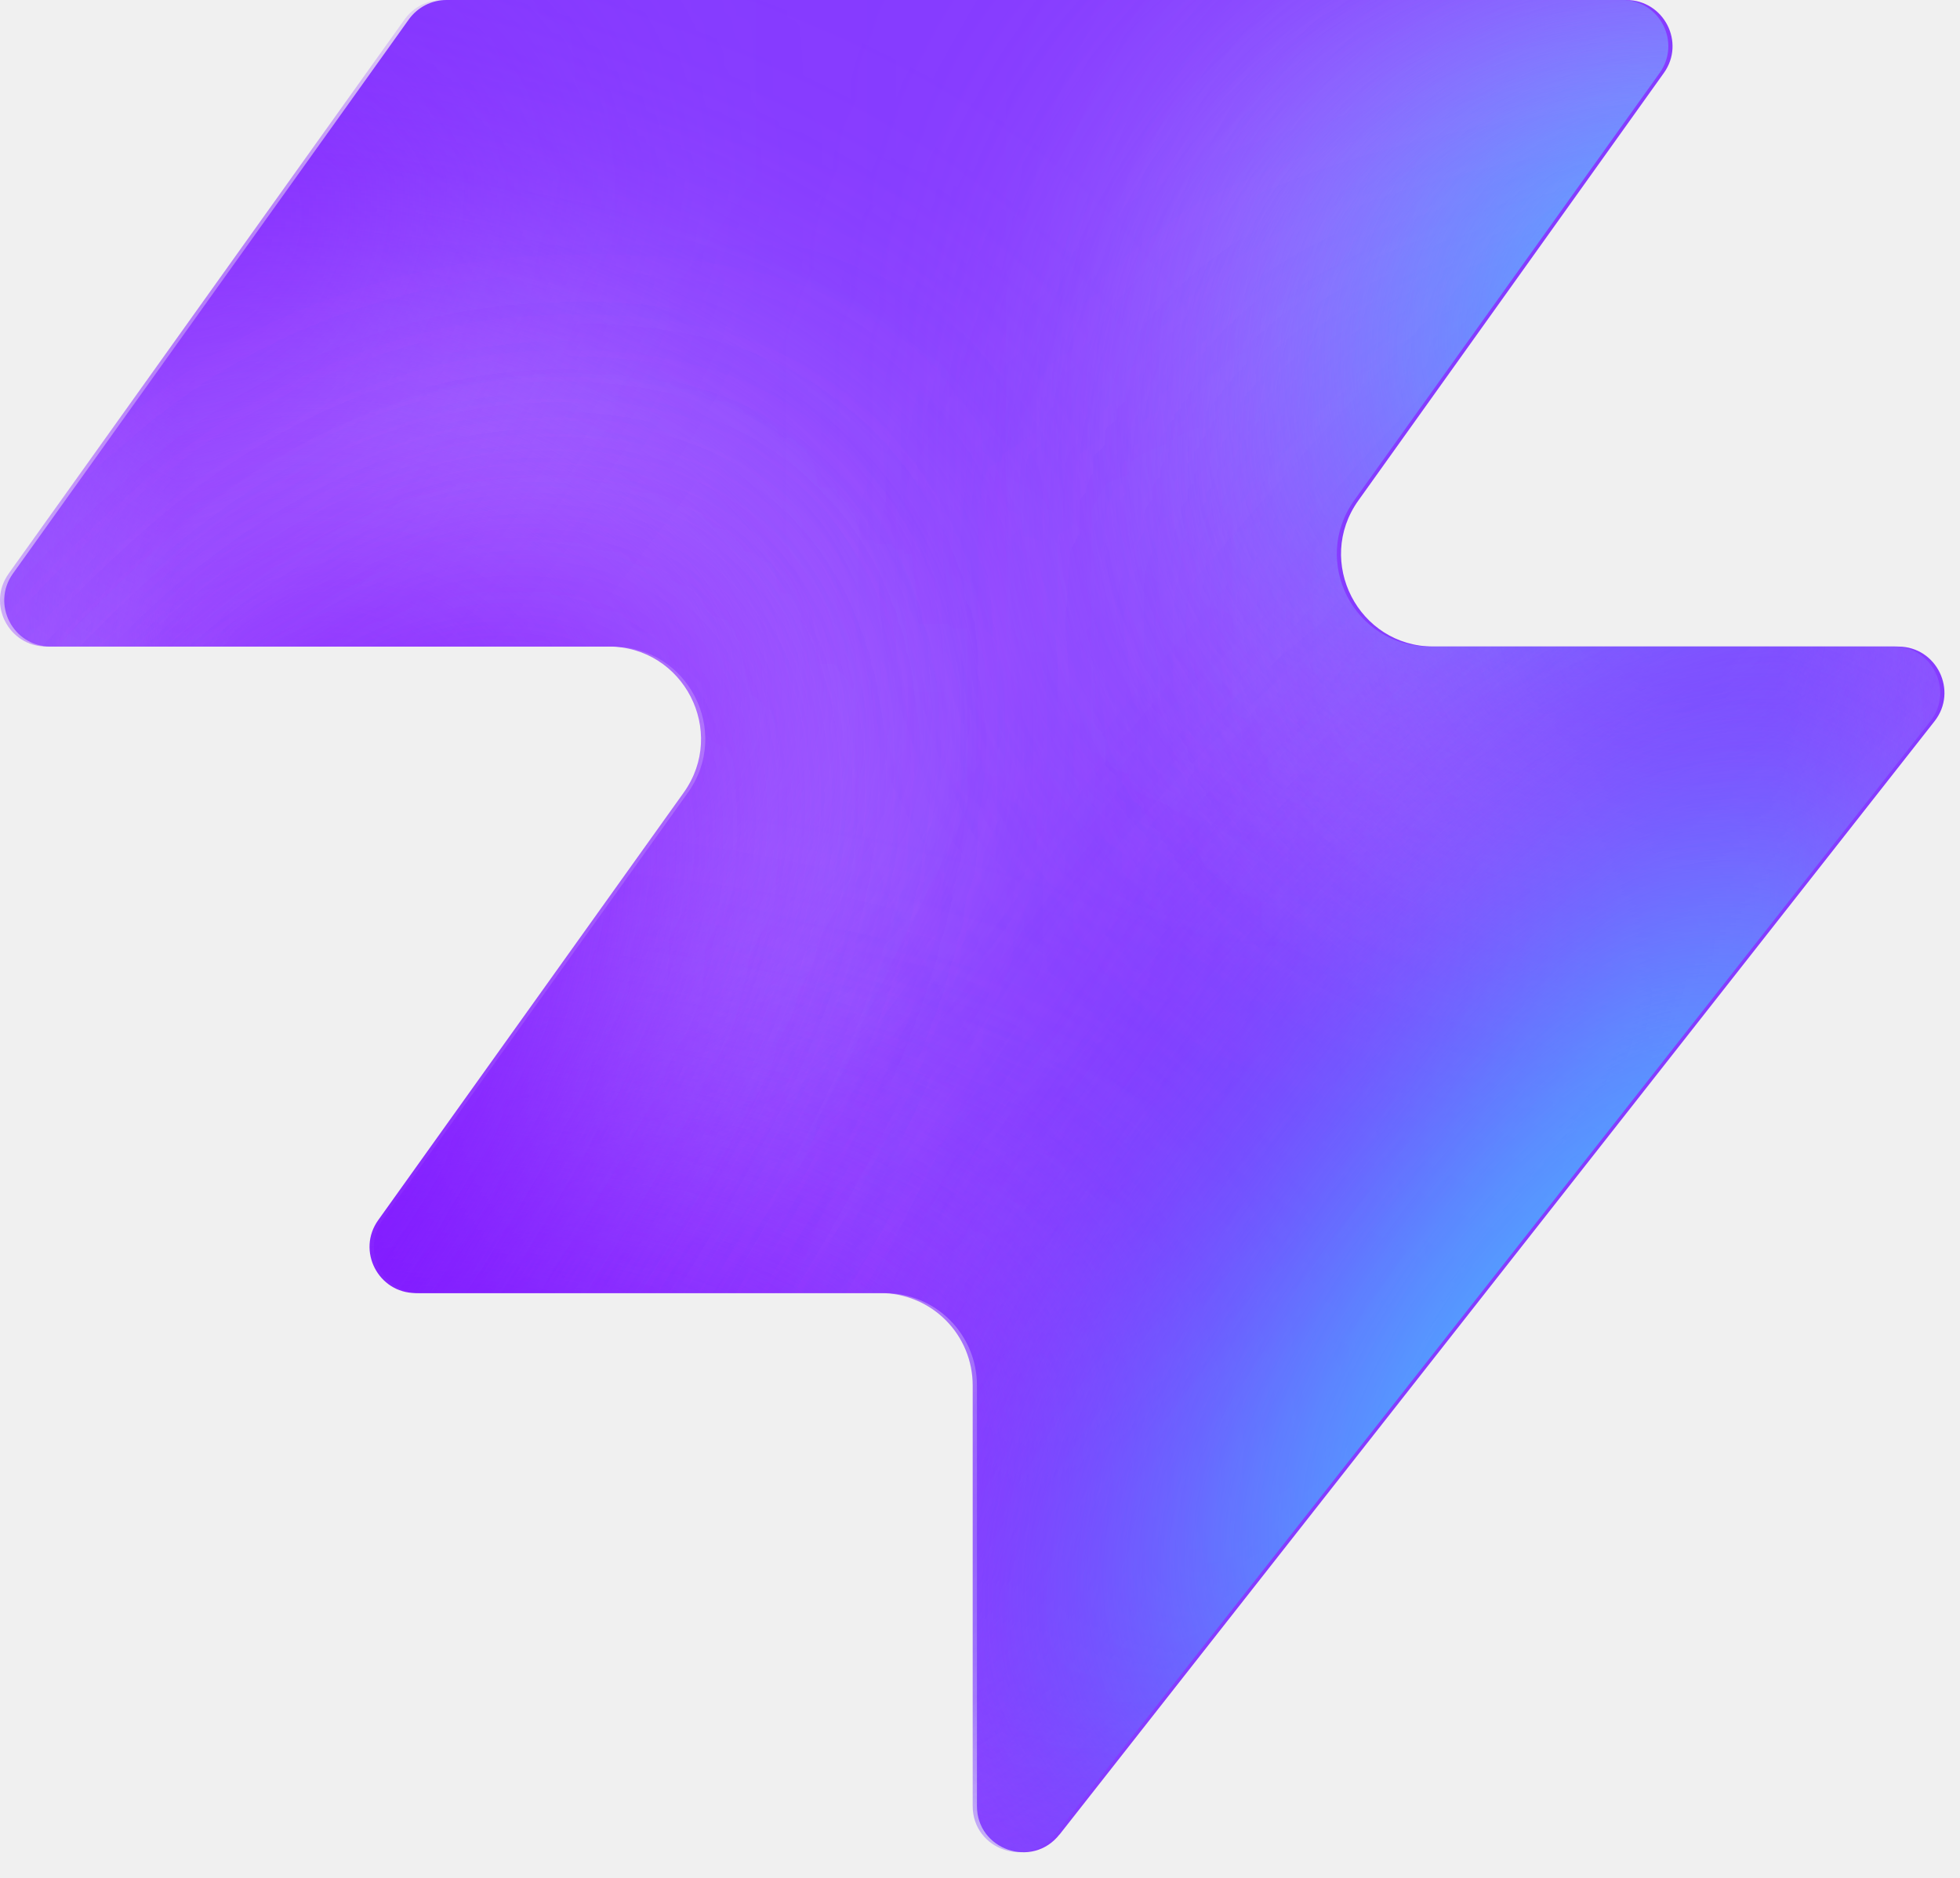
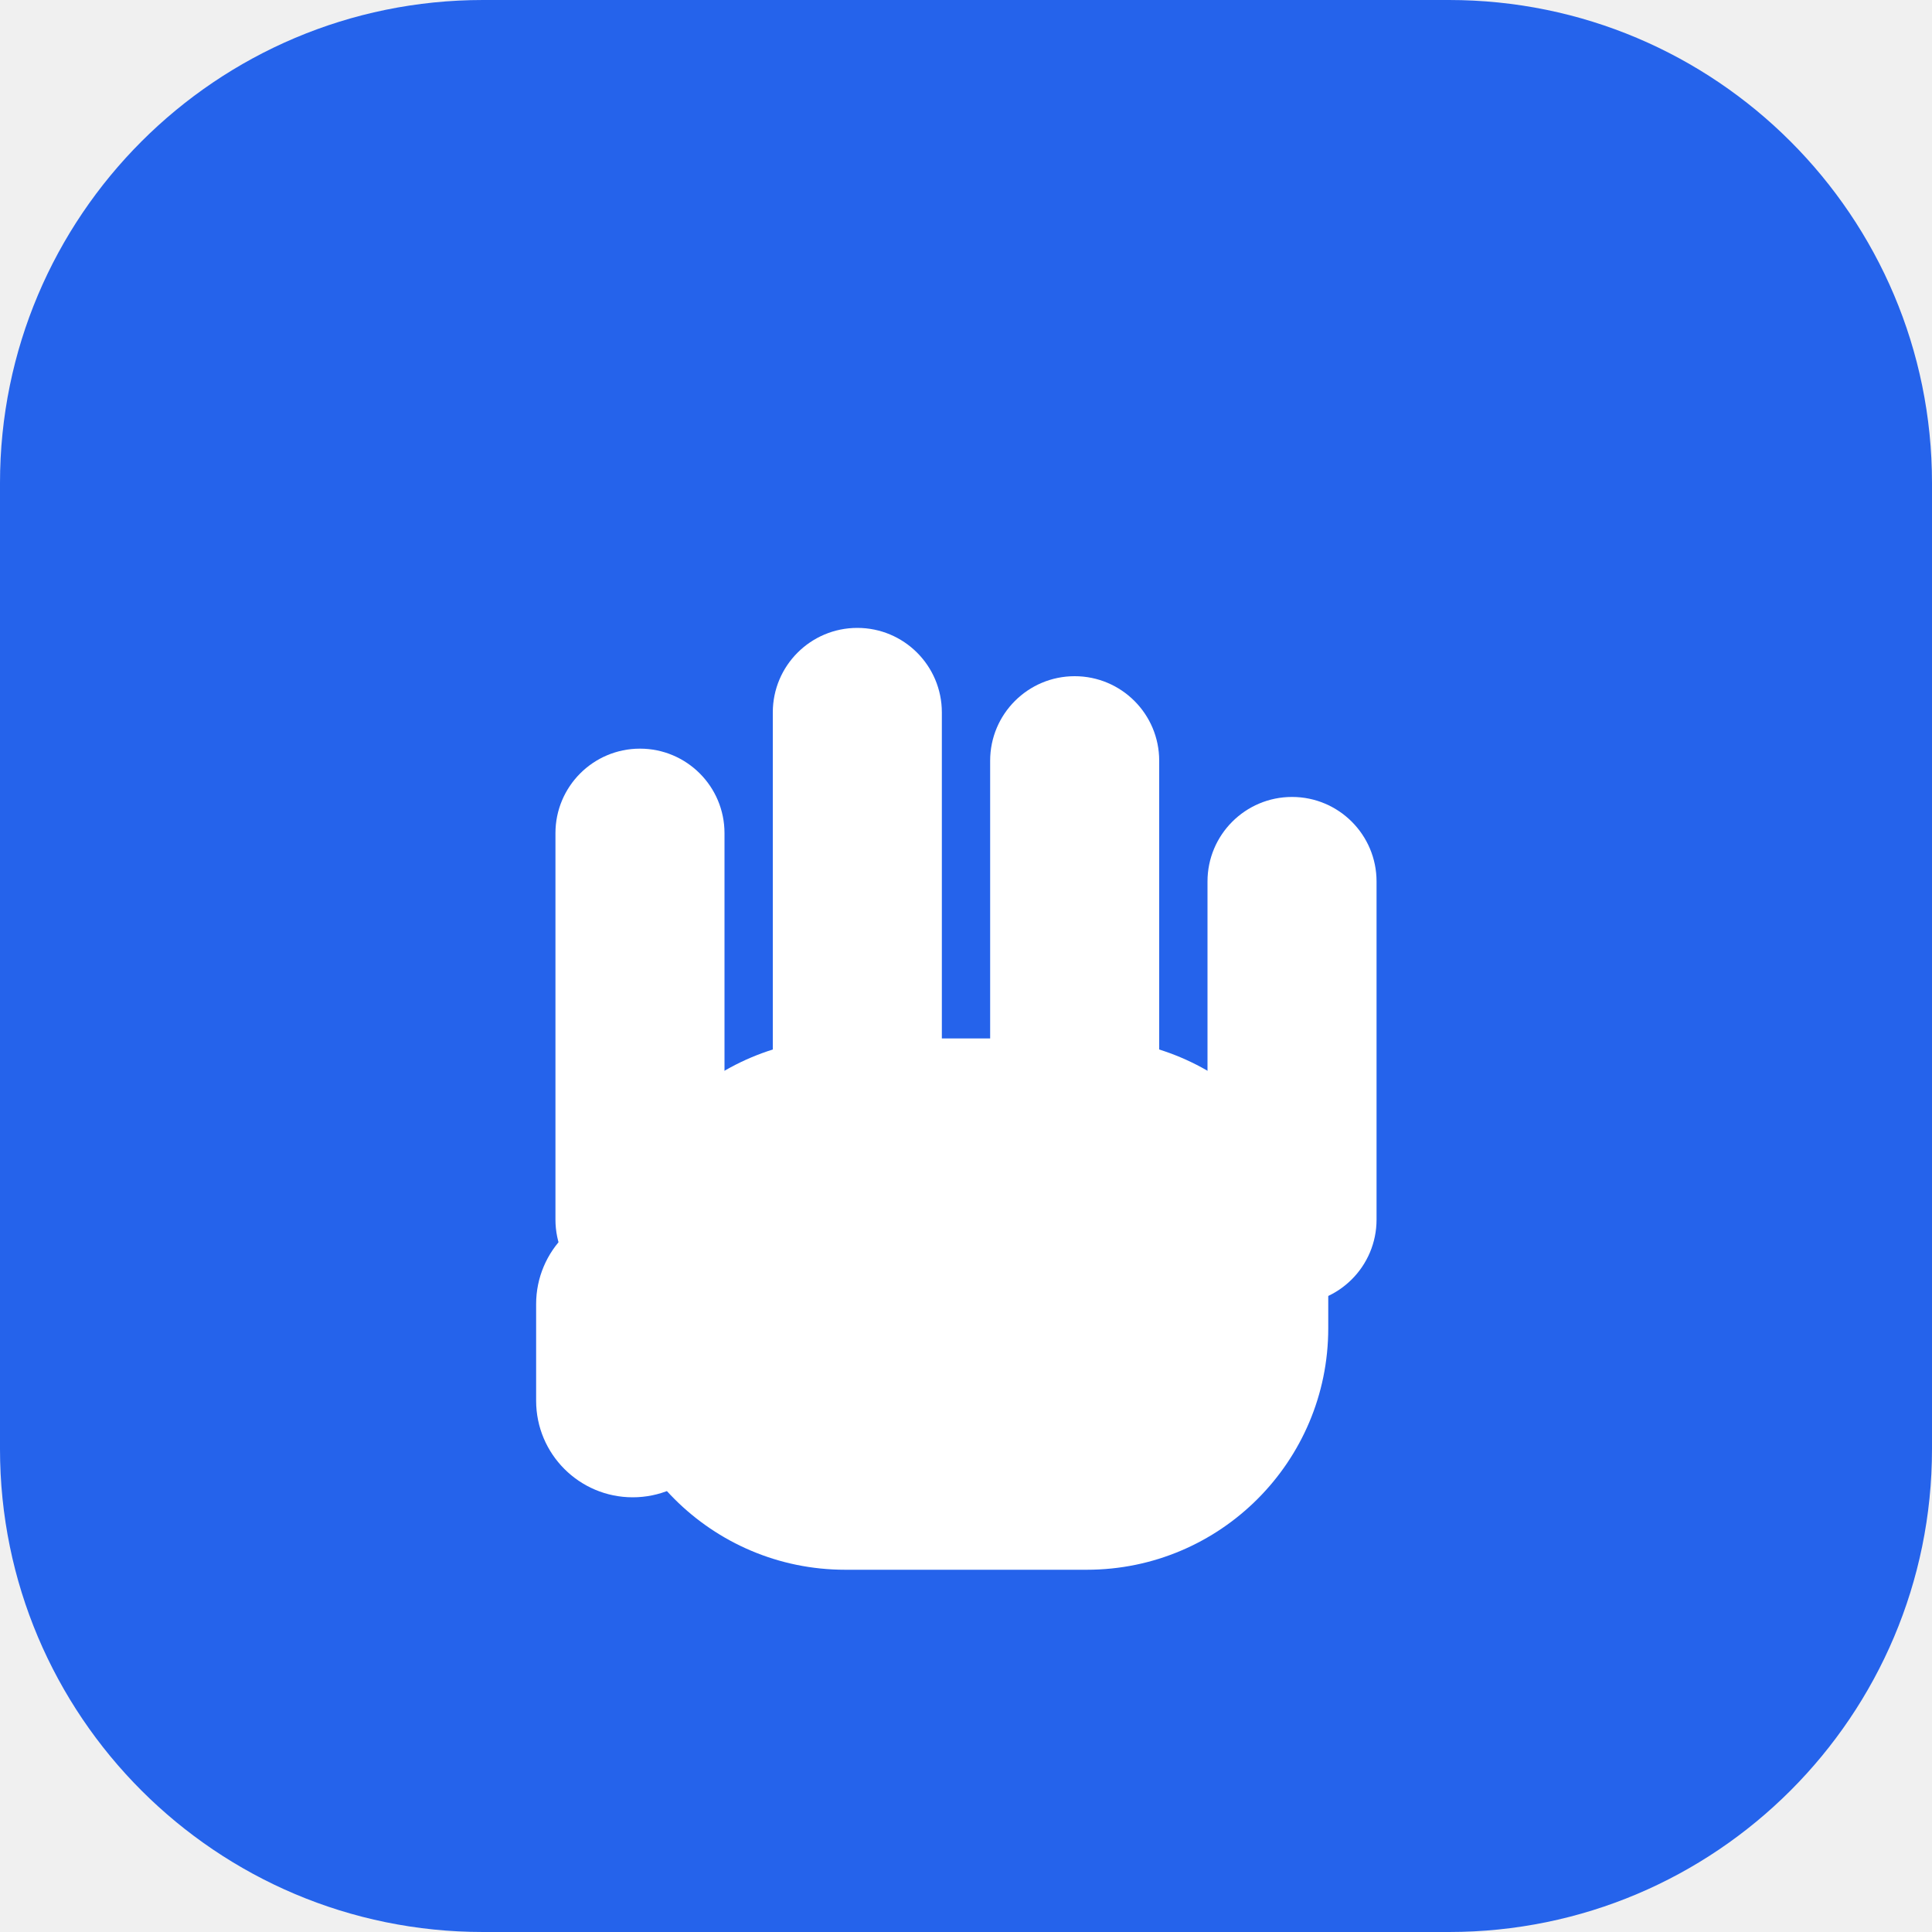
- <svg xmlns="http://www.w3.org/2000/svg" width="48" height="46" fill="none" viewBox="0 0 48 46">
-   <path fill="#863bff" d="M25.946 44.938c-.664.845-2.021.375-2.021-.698V33.937a2.26 2.26 0 0 0-2.262-2.262H10.287c-.92 0-1.456-1.04-.92-1.788l7.48-10.471c1.07-1.497 0-3.578-1.842-3.578H1.237c-.92 0-1.456-1.04-.92-1.788L10.013.474c.214-.297.556-.474.92-.474h28.894c.92 0 1.456 1.04.92 1.788l-7.48 10.471c-1.07 1.498 0 3.579 1.842 3.579h11.377c.943 0 1.473 1.088.89 1.83L25.947 44.94z" style="fill:#863bff;fill:color(display-p3 .525 .23 1);fill-opacity:1" />
-   <mask id="a" width="48" height="46" x="0" y="0" maskUnits="userSpaceOnUse" style="mask-type:alpha">
-     <path fill="#000" d="M25.842 44.938c-.664.844-2.021.375-2.021-.698V33.937a2.26 2.26 0 0 0-2.262-2.262H10.183c-.92 0-1.456-1.04-.92-1.788l7.48-10.471c1.07-1.498 0-3.579-1.842-3.579H1.133c-.92 0-1.456-1.04-.92-1.787L9.91.473c.214-.297.556-.474.92-.474h28.894c.92 0 1.456 1.04.92 1.788l-7.48 10.471c-1.07 1.498 0 3.578 1.842 3.578h11.377c.943 0 1.473 1.088.89 1.832L25.843 44.94z" style="fill:#000;fill-opacity:1" />
-   </mask>
-   <g mask="url(#a)">
-     <g filter="url(#b)">
-       <ellipse cx="5.508" cy="14.704" fill="#ede6ff" rx="5.508" ry="14.704" style="fill:#ede6ff;fill:color(display-p3 .927 .903 1);fill-opacity:1" transform="matrix(.00324 1 1 -.00324 -4.47 31.516)" />
-     </g>
-     <g filter="url(#c)">
-       <ellipse cx="10.399" cy="29.851" fill="#ede6ff" rx="10.399" ry="29.851" style="fill:#ede6ff;fill:color(display-p3 .927 .903 1);fill-opacity:1" transform="matrix(.00324 1 1 -.00324 -39.328 7.883)" />
-     </g>
-     <g filter="url(#d)">
-       <ellipse cx="5.508" cy="30.487" fill="#7e14ff" rx="5.508" ry="30.487" style="fill:#7e14ff;fill:color(display-p3 .492 .077 1);fill-opacity:1" transform="rotate(89.814 -25.913 -14.639)scale(1 -1)" />
-     </g>
-     <g filter="url(#e)">
-       <ellipse cx="5.508" cy="30.599" fill="#7e14ff" rx="5.508" ry="30.599" style="fill:#7e14ff;fill:color(display-p3 .492 .077 1);fill-opacity:1" transform="rotate(89.814 -32.644 -3.334)scale(1 -1)" />
-     </g>
-     <g filter="url(#f)">
-       <ellipse cx="5.508" cy="30.599" fill="#7e14ff" rx="5.508" ry="30.599" style="fill:#7e14ff;fill:color(display-p3 .492 .077 1);fill-opacity:1" transform="matrix(.00324 1 1 -.00324 -34.34 30.47)" />
-     </g>
-     <g filter="url(#g)">
-       <ellipse cx="14.072" cy="22.078" fill="#ede6ff" rx="14.072" ry="22.078" style="fill:#ede6ff;fill:color(display-p3 .927 .903 1);fill-opacity:1" transform="rotate(93.35 24.506 48.493)scale(-1 1)" />
-     </g>
-     <g filter="url(#h)">
-       <ellipse cx="3.47" cy="21.501" fill="#7e14ff" rx="3.47" ry="21.501" style="fill:#7e14ff;fill:color(display-p3 .492 .077 1);fill-opacity:1" transform="rotate(89.009 28.708 47.59)scale(-1 1)" />
-     </g>
-     <g filter="url(#i)">
-       <ellipse cx="3.47" cy="21.501" fill="#7e14ff" rx="3.47" ry="21.501" style="fill:#7e14ff;fill:color(display-p3 .492 .077 1);fill-opacity:1" transform="rotate(89.009 28.708 47.59)scale(-1 1)" />
-     </g>
-     <g filter="url(#j)">
-       <ellipse cx=".387" cy="8.972" fill="#7e14ff" rx="4.407" ry="29.108" style="fill:#7e14ff;fill:color(display-p3 .492 .077 1);fill-opacity:1" transform="rotate(39.51 .387 8.972)" />
-     </g>
-     <g filter="url(#k)">
-       <ellipse cx="47.523" cy="-6.092" fill="#7e14ff" rx="4.407" ry="29.108" style="fill:#7e14ff;fill:color(display-p3 .492 .077 1);fill-opacity:1" transform="rotate(37.892 47.523 -6.092)" />
-     </g>
-     <g filter="url(#l)">
-       <ellipse cx="41.412" cy="6.333" fill="#47bfff" rx="5.971" ry="9.665" style="fill:#47bfff;fill:color(display-p3 .28 .748 1);fill-opacity:1" transform="rotate(37.892 41.412 6.333)" />
-     </g>
-     <g filter="url(#m)">
-       <ellipse cx="-1.879" cy="38.332" fill="#7e14ff" rx="4.407" ry="29.108" style="fill:#7e14ff;fill:color(display-p3 .492 .077 1);fill-opacity:1" transform="rotate(37.892 -1.88 38.332)" />
-     </g>
-     <g filter="url(#n)">
-       <ellipse cx="-1.879" cy="38.332" fill="#7e14ff" rx="4.407" ry="29.108" style="fill:#7e14ff;fill:color(display-p3 .492 .077 1);fill-opacity:1" transform="rotate(37.892 -1.88 38.332)" />
-     </g>
-     <g filter="url(#o)">
-       <ellipse cx="35.651" cy="29.907" fill="#7e14ff" rx="4.407" ry="29.108" style="fill:#7e14ff;fill:color(display-p3 .492 .077 1);fill-opacity:1" transform="rotate(37.892 35.651 29.907)" />
-     </g>
-     <g filter="url(#p)">
-       <ellipse cx="38.418" cy="32.4" fill="#47bfff" rx="5.971" ry="15.297" style="fill:#47bfff;fill:color(display-p3 .28 .748 1);fill-opacity:1" transform="rotate(37.892 38.418 32.4)" />
-     </g>
-   </g>
-   <defs>
-     <filter id="b" width="60.045" height="41.654" x="-19.77" y="16.149" color-interpolation-filters="sRGB" filterUnits="userSpaceOnUse">
-       <feFlood flood-opacity="0" result="BackgroundImageFix" />
-       <feBlend in="SourceGraphic" in2="BackgroundImageFix" result="shape" />
-       <feGaussianBlur result="effect1_foregroundBlur_2002_17158" stdDeviation="7.659" />
-     </filter>
-     <filter id="c" width="90.34" height="51.437" x="-54.613" y="-7.533" color-interpolation-filters="sRGB" filterUnits="userSpaceOnUse">
-       <feFlood flood-opacity="0" result="BackgroundImageFix" />
-       <feBlend in="SourceGraphic" in2="BackgroundImageFix" result="shape" />
-       <feGaussianBlur result="effect1_foregroundBlur_2002_17158" stdDeviation="7.659" />
-     </filter>
-     <filter id="d" width="79.355" height="29.4" x="-49.64" y="2.03" color-interpolation-filters="sRGB" filterUnits="userSpaceOnUse">
-       <feFlood flood-opacity="0" result="BackgroundImageFix" />
-       <feBlend in="SourceGraphic" in2="BackgroundImageFix" result="shape" />
-       <feGaussianBlur result="effect1_foregroundBlur_2002_17158" stdDeviation="4.596" />
-     </filter>
-     <filter id="e" width="79.579" height="29.4" x="-45.045" y="20.029" color-interpolation-filters="sRGB" filterUnits="userSpaceOnUse">
-       <feFlood flood-opacity="0" result="BackgroundImageFix" />
-       <feBlend in="SourceGraphic" in2="BackgroundImageFix" result="shape" />
-       <feGaussianBlur result="effect1_foregroundBlur_2002_17158" stdDeviation="4.596" />
-     </filter>
-     <filter id="f" width="79.579" height="29.4" x="-43.513" y="21.178" color-interpolation-filters="sRGB" filterUnits="userSpaceOnUse">
-       <feFlood flood-opacity="0" result="BackgroundImageFix" />
-       <feBlend in="SourceGraphic" in2="BackgroundImageFix" result="shape" />
-       <feGaussianBlur result="effect1_foregroundBlur_2002_17158" stdDeviation="4.596" />
-     </filter>
-     <filter id="g" width="74.749" height="58.852" x="15.756" y="-17.901" color-interpolation-filters="sRGB" filterUnits="userSpaceOnUse">
-       <feFlood flood-opacity="0" result="BackgroundImageFix" />
-       <feBlend in="SourceGraphic" in2="BackgroundImageFix" result="shape" />
-       <feGaussianBlur result="effect1_foregroundBlur_2002_17158" stdDeviation="7.659" />
-     </filter>
-     <filter id="h" width="61.377" height="25.362" x="23.548" y="2.284" color-interpolation-filters="sRGB" filterUnits="userSpaceOnUse">
-       <feFlood flood-opacity="0" result="BackgroundImageFix" />
-       <feBlend in="SourceGraphic" in2="BackgroundImageFix" result="shape" />
-       <feGaussianBlur result="effect1_foregroundBlur_2002_17158" stdDeviation="4.596" />
-     </filter>
-     <filter id="i" width="61.377" height="25.362" x="23.548" y="2.284" color-interpolation-filters="sRGB" filterUnits="userSpaceOnUse">
-       <feFlood flood-opacity="0" result="BackgroundImageFix" />
-       <feBlend in="SourceGraphic" in2="BackgroundImageFix" result="shape" />
-       <feGaussianBlur result="effect1_foregroundBlur_2002_17158" stdDeviation="4.596" />
-     </filter>
-     <filter id="j" width="56.045" height="63.649" x="-27.636" y="-22.853" color-interpolation-filters="sRGB" filterUnits="userSpaceOnUse">
-       <feFlood flood-opacity="0" result="BackgroundImageFix" />
-       <feBlend in="SourceGraphic" in2="BackgroundImageFix" result="shape" />
-       <feGaussianBlur result="effect1_foregroundBlur_2002_17158" stdDeviation="4.596" />
-     </filter>
-     <filter id="k" width="54.814" height="64.646" x="20.116" y="-38.415" color-interpolation-filters="sRGB" filterUnits="userSpaceOnUse">
-       <feFlood flood-opacity="0" result="BackgroundImageFix" />
-       <feBlend in="SourceGraphic" in2="BackgroundImageFix" result="shape" />
-       <feGaussianBlur result="effect1_foregroundBlur_2002_17158" stdDeviation="4.596" />
-     </filter>
-     <filter id="l" width="33.541" height="35.313" x="24.641" y="-11.323" color-interpolation-filters="sRGB" filterUnits="userSpaceOnUse">
-       <feFlood flood-opacity="0" result="BackgroundImageFix" />
-       <feBlend in="SourceGraphic" in2="BackgroundImageFix" result="shape" />
-       <feGaussianBlur result="effect1_foregroundBlur_2002_17158" stdDeviation="4.596" />
-     </filter>
-     <filter id="m" width="54.814" height="64.646" x="-29.286" y="6.009" color-interpolation-filters="sRGB" filterUnits="userSpaceOnUse">
-       <feFlood flood-opacity="0" result="BackgroundImageFix" />
-       <feBlend in="SourceGraphic" in2="BackgroundImageFix" result="shape" />
-       <feGaussianBlur result="effect1_foregroundBlur_2002_17158" stdDeviation="4.596" />
-     </filter>
-     <filter id="n" width="54.814" height="64.646" x="-29.286" y="6.009" color-interpolation-filters="sRGB" filterUnits="userSpaceOnUse">
-       <feFlood flood-opacity="0" result="BackgroundImageFix" />
-       <feBlend in="SourceGraphic" in2="BackgroundImageFix" result="shape" />
-       <feGaussianBlur result="effect1_foregroundBlur_2002_17158" stdDeviation="4.596" />
-     </filter>
-     <filter id="o" width="54.814" height="64.646" x="8.244" y="-2.416" color-interpolation-filters="sRGB" filterUnits="userSpaceOnUse">
-       <feFlood flood-opacity="0" result="BackgroundImageFix" />
-       <feBlend in="SourceGraphic" in2="BackgroundImageFix" result="shape" />
-       <feGaussianBlur result="effect1_foregroundBlur_2002_17158" stdDeviation="4.596" />
-     </filter>
-     <filter id="p" width="39.409" height="43.623" x="18.713" y="10.588" color-interpolation-filters="sRGB" filterUnits="userSpaceOnUse">
-       <feFlood flood-opacity="0" result="BackgroundImageFix" />
-       <feBlend in="SourceGraphic" in2="BackgroundImageFix" result="shape" />
-       <feGaussianBlur result="effect1_foregroundBlur_2002_17158" stdDeviation="4.596" />
-     </filter>
-   </defs>
+ <svg xmlns="http://www.w3.org/2000/svg" width="32" height="32" viewBox="0 0 160 160">
+   <rect width="160" height="160" rx="40" fill="#2563EB" />
+   <rect x="46" y="62" width="14" height="46" rx="7" fill="#fff" />
+   <rect x="64" y="52" width="14" height="56" rx="7" fill="#fff" />
+   <rect x="82" y="56" width="14" height="52" rx="7" fill="#fff" />
+   <rect x="100" y="66" width="14" height="42" rx="7" fill="#fff" />
+   <rect x="44.4" y="100" width="16" height="24" rx="8" fill="#fff" />
+   <rect x="50" y="86" width="60" height="44" rx="20" fill="#fff" />
</svg>
